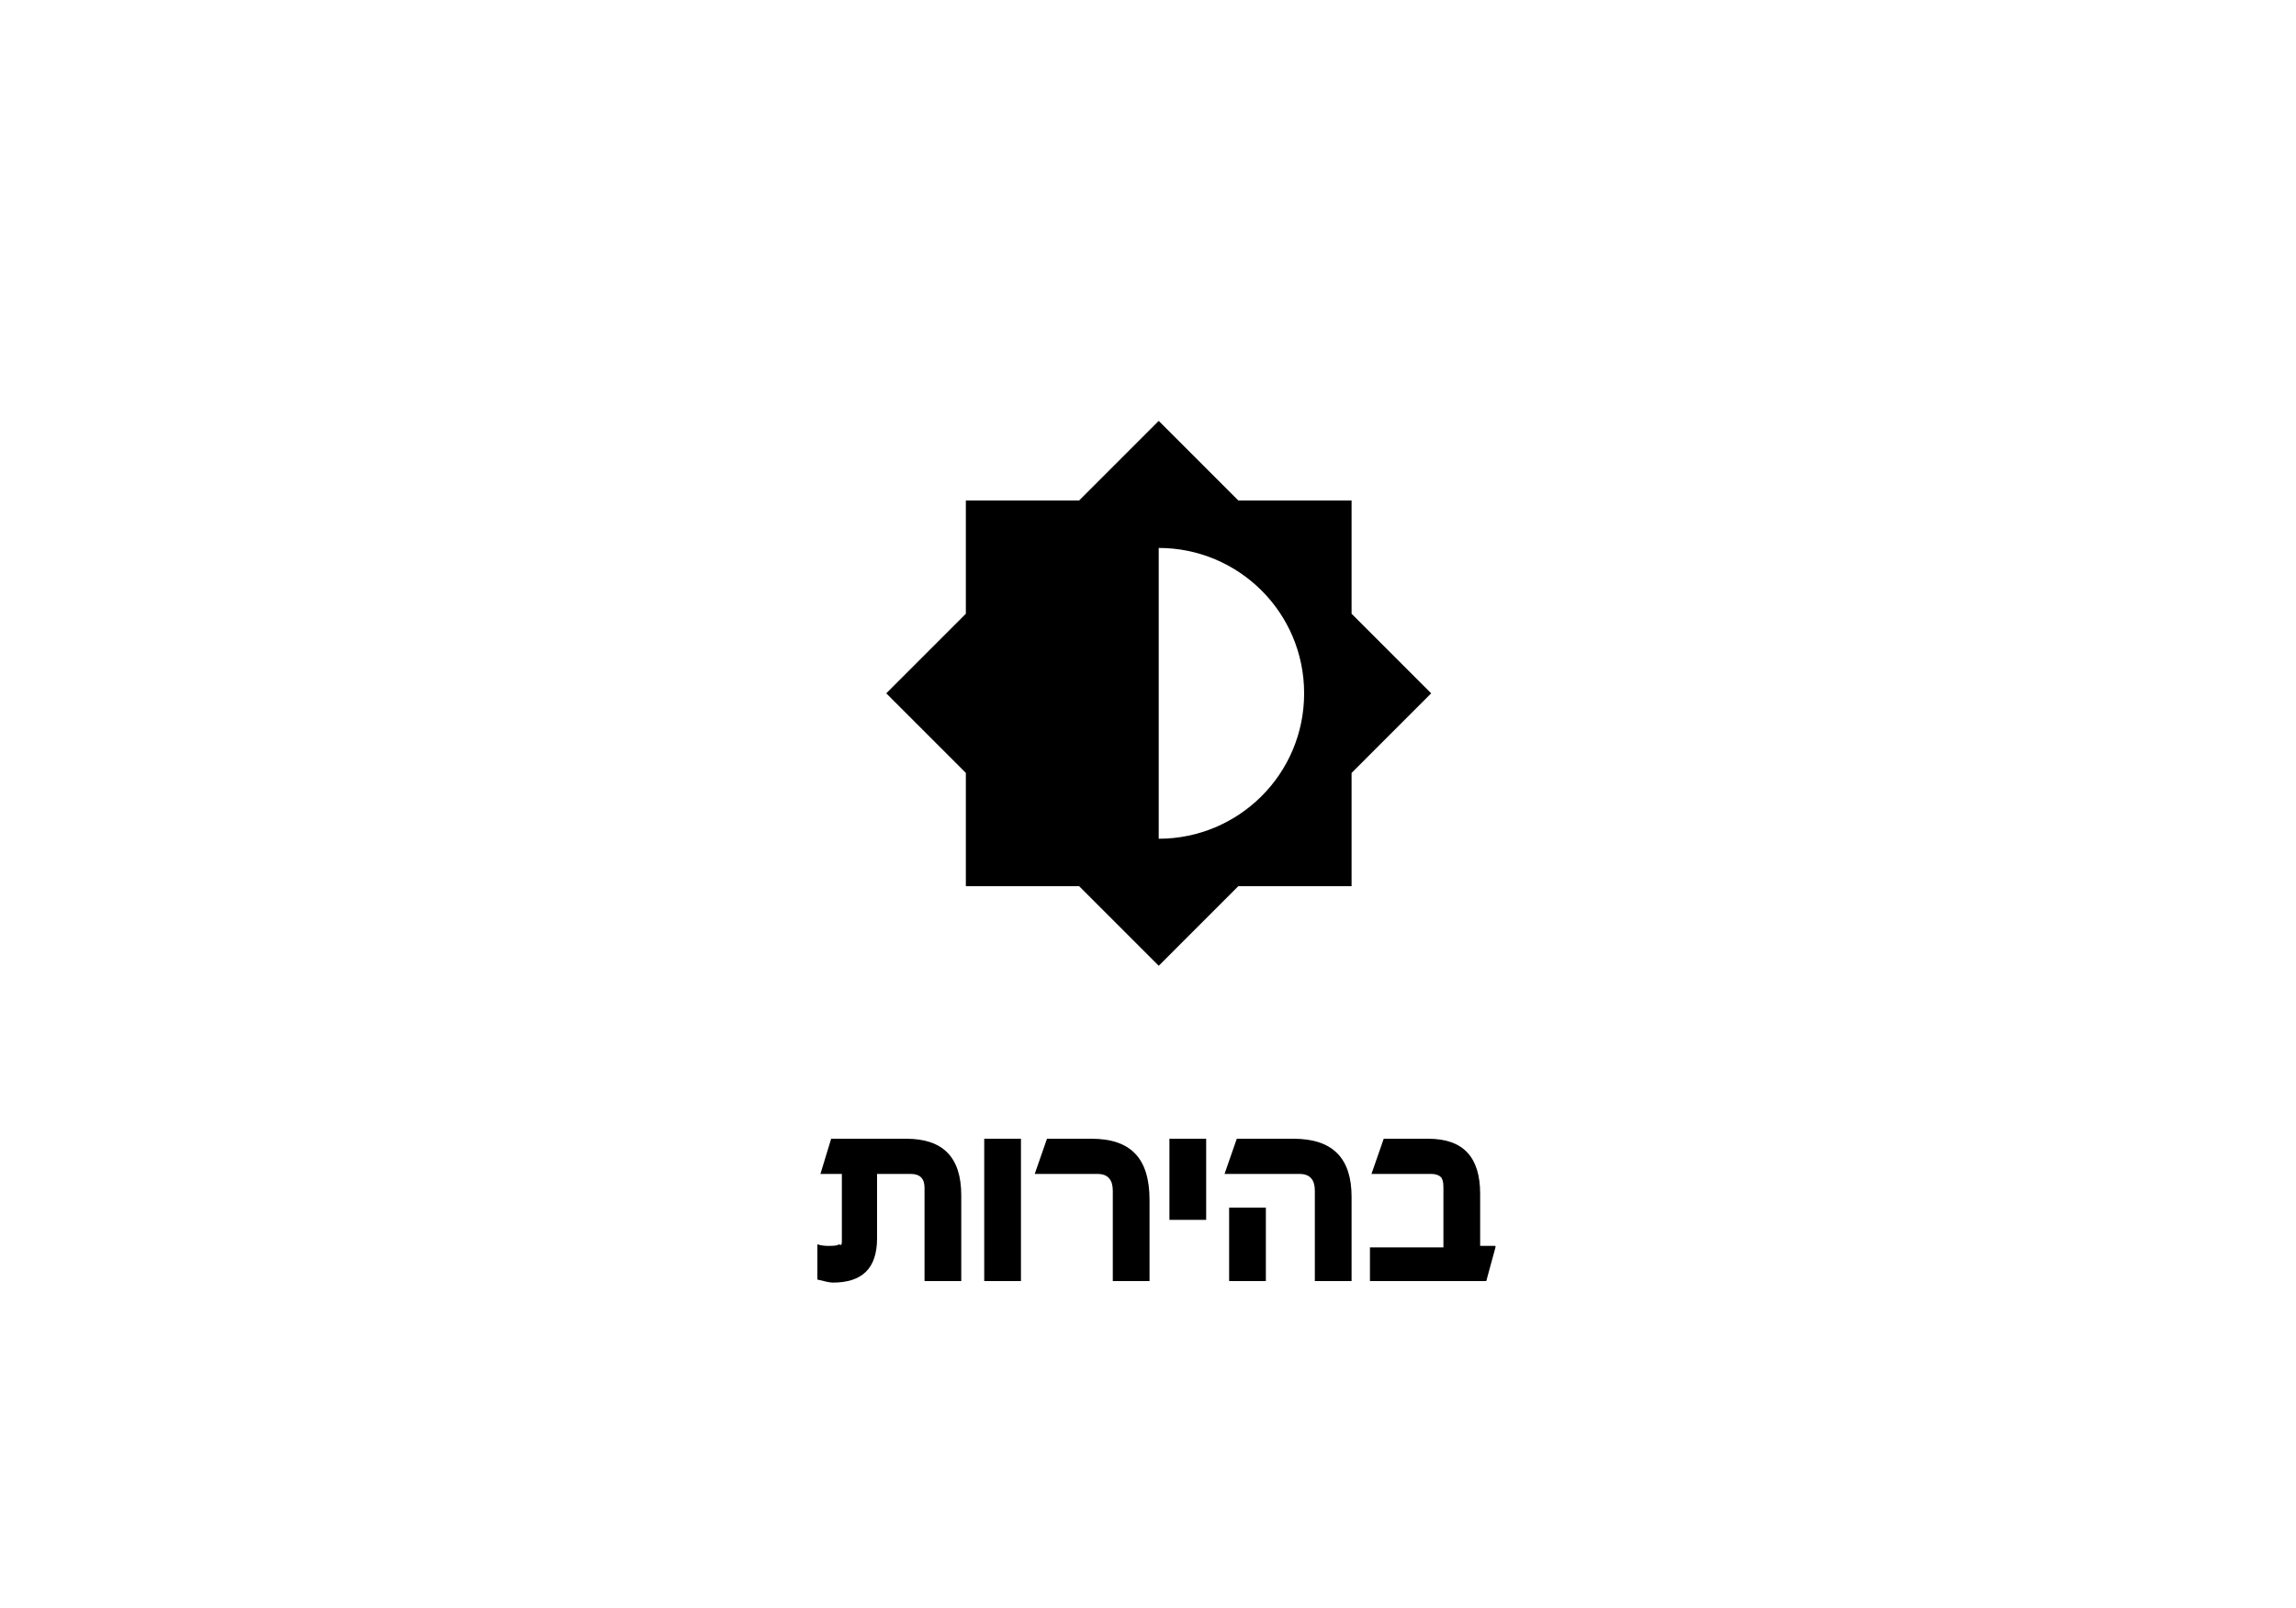
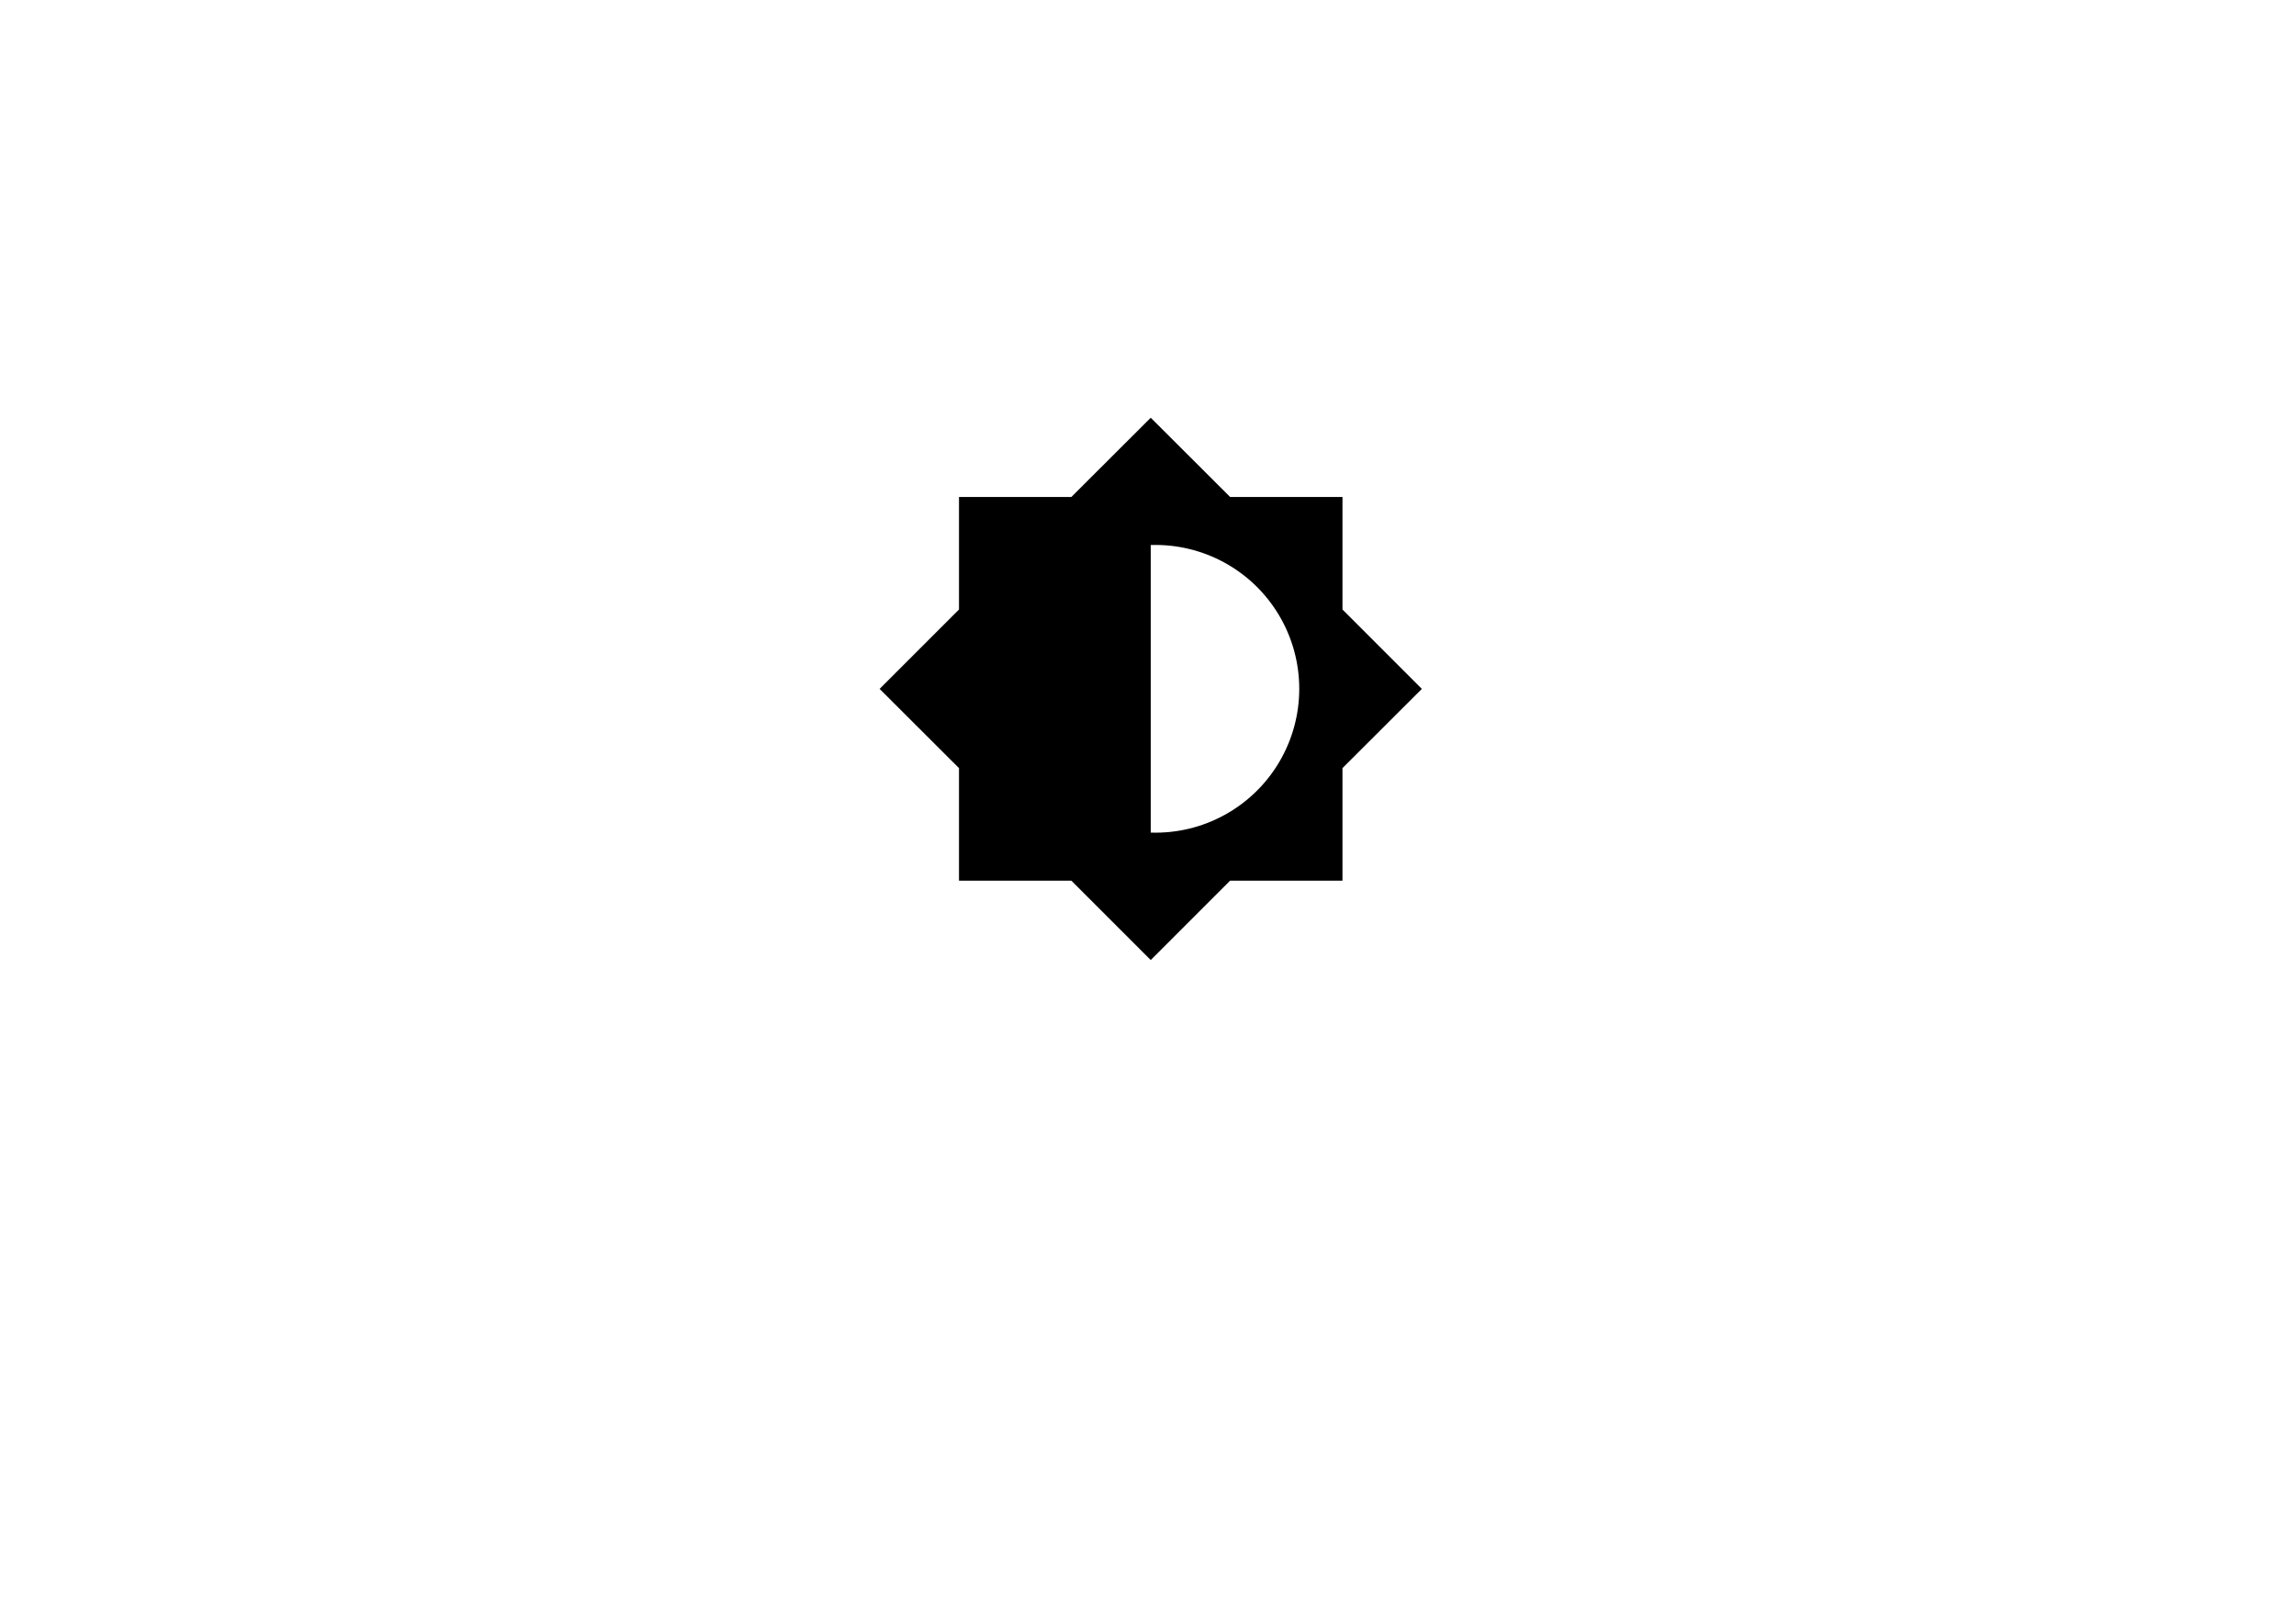
- <svg xmlns="http://www.w3.org/2000/svg" version="1.0" x="0px" y="0px" viewBox="0 0 150 105" enable-background="new 0 0 150 105" xml:space="preserve">
-   <path d="M62.8,83.7h-2.4v-6.1c0-0.6-0.3-0.9-0.9-0.9h-2.2v4.2c0,2-1,2.9-2.9,2.9  c-0.2,0-0.6-0.1-1-0.2v-2.3c0.3,0.1,0.6,0.1,0.7,0.1c0.3,0,0.6,0,0.7-0.1C55,81.4,55,81.3,55,81v-4.3h-1.4l0.7-2.3h4.9  c2.4,0,3.6,1.2,3.6,3.7V83.7z M66.7,83.7h-2.4v-9.3h2.4V83.7z M75.1,83.7h-2.4v-5.9c0-0.7-0.3-1.1-1-1.1h-4.1l0.8-2.3h2.9  c2.6,0,3.8,1.3,3.8,4V83.7z M78.8,79.7h-2.4v-5.3h2.4V79.7z M88.3,83.7h-2.4v-5.9c0-0.7-0.3-1.1-1-1.1H80l0.8-2.3h3.7  c2.6,0,3.8,1.3,3.8,3.8V83.7z M82.7,83.7h-2.4v-4.8h2.4V83.7z M97.7,81.5l-0.6,2.2h-7.6v-2.2h4.8v-3.7c0-0.4,0-0.6-0.1-0.8  c-0.1-0.2-0.4-0.3-0.7-0.3h-3.9l0.8-2.3h2.9c2.3,0,3.4,1.2,3.4,3.6l0,3.4H97.7z M88.3,50.5l5.2-5.2l-5.2-5.2v-7.4h-7.4l-5.2-5.2  l-5.2,5.2h-7.4v7.4l-5.2,5.2l5.2,5.2v7.4h7.4l5.2,5.2l5.2-5.2h7.4C88.3,57.9,88.3,50.5,88.3,50.5z M75.7,54.8V35.8  c5.2,0,9.5,4.2,9.5,9.5S80.9,54.8,75.7,54.8z" />
+ <svg xmlns="http://www.w3.org/2000/svg" viewBox="0 0 151 106">
+   <g id="Exploded_Icons" data-name="Exploded Icons">
+     <path id="_Compound_Path_" data-name="&lt;Compound Path&gt;" d="M88.29,50.51l5.22-5.21-5.22-5.22v-7.4H80.9l-5.22-5.21-5.22,5.21H63.07v7.4L57.85,45.3l5.22,5.21v7.4h7.39l5.22,5.22,5.22-5.22h7.39ZM75.68,54.75V35.84a9.46,9.46,0,1,1,0,18.91Z" />
+   </g>
</svg>
